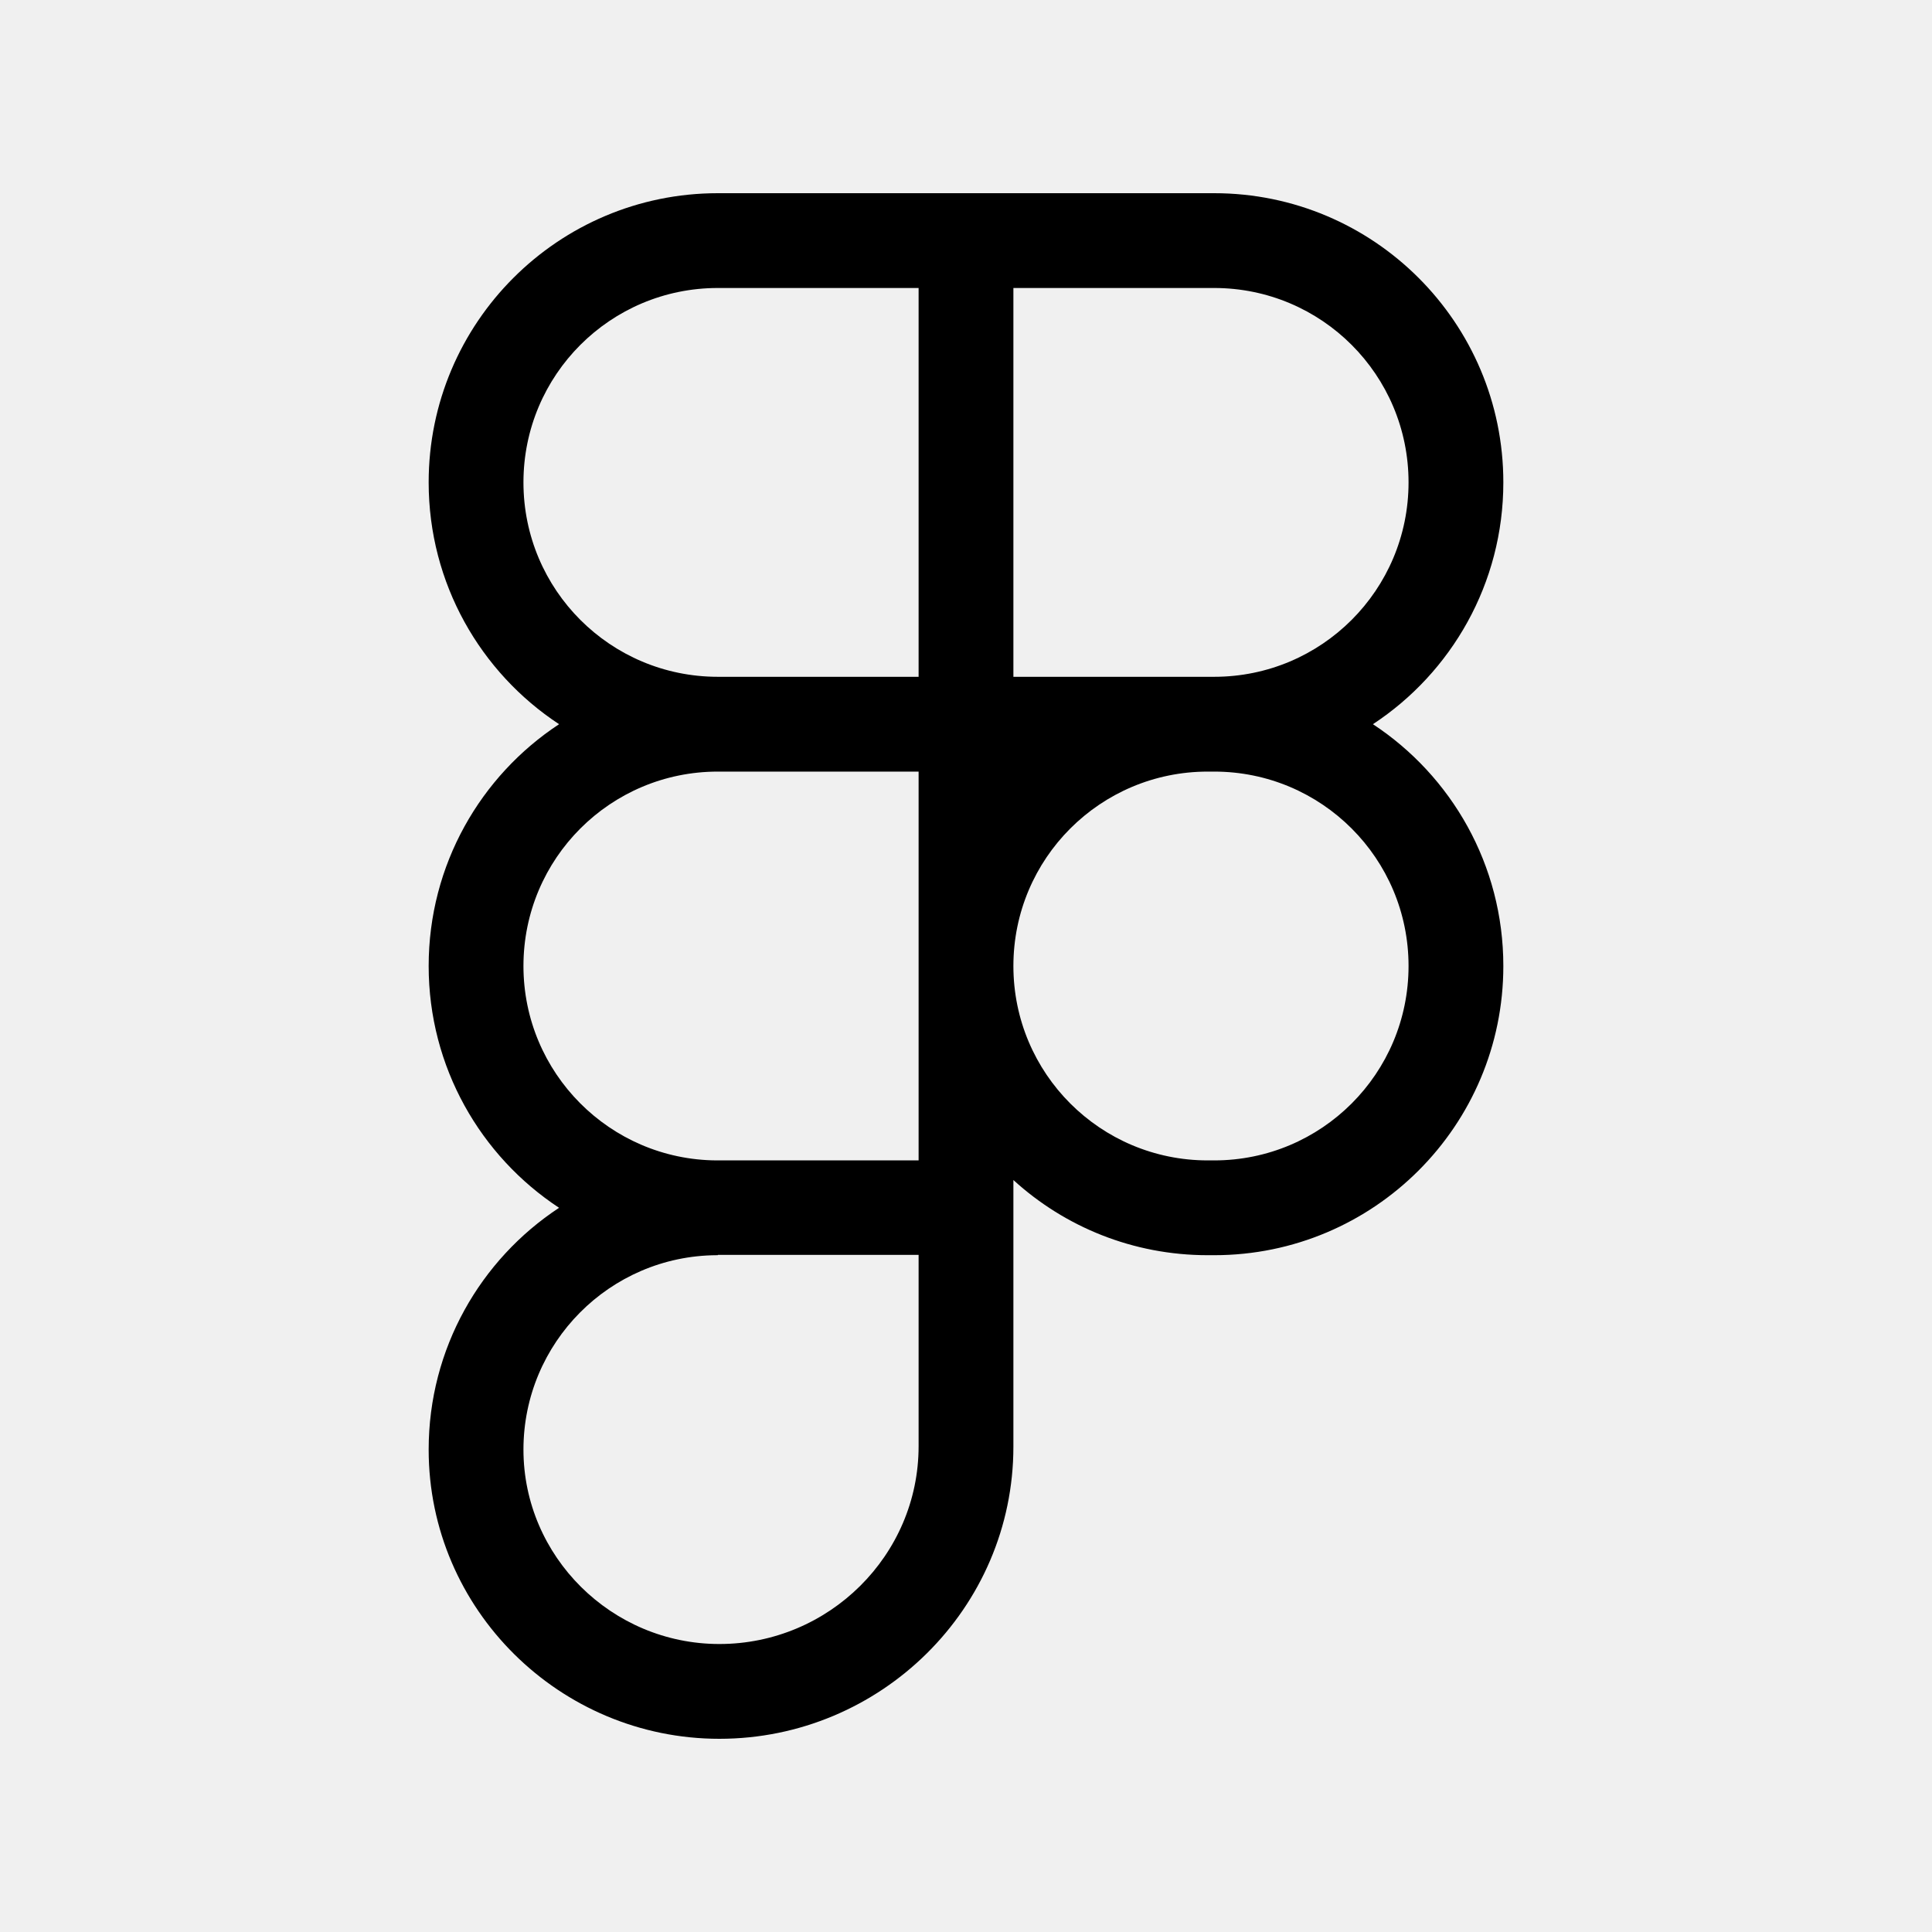
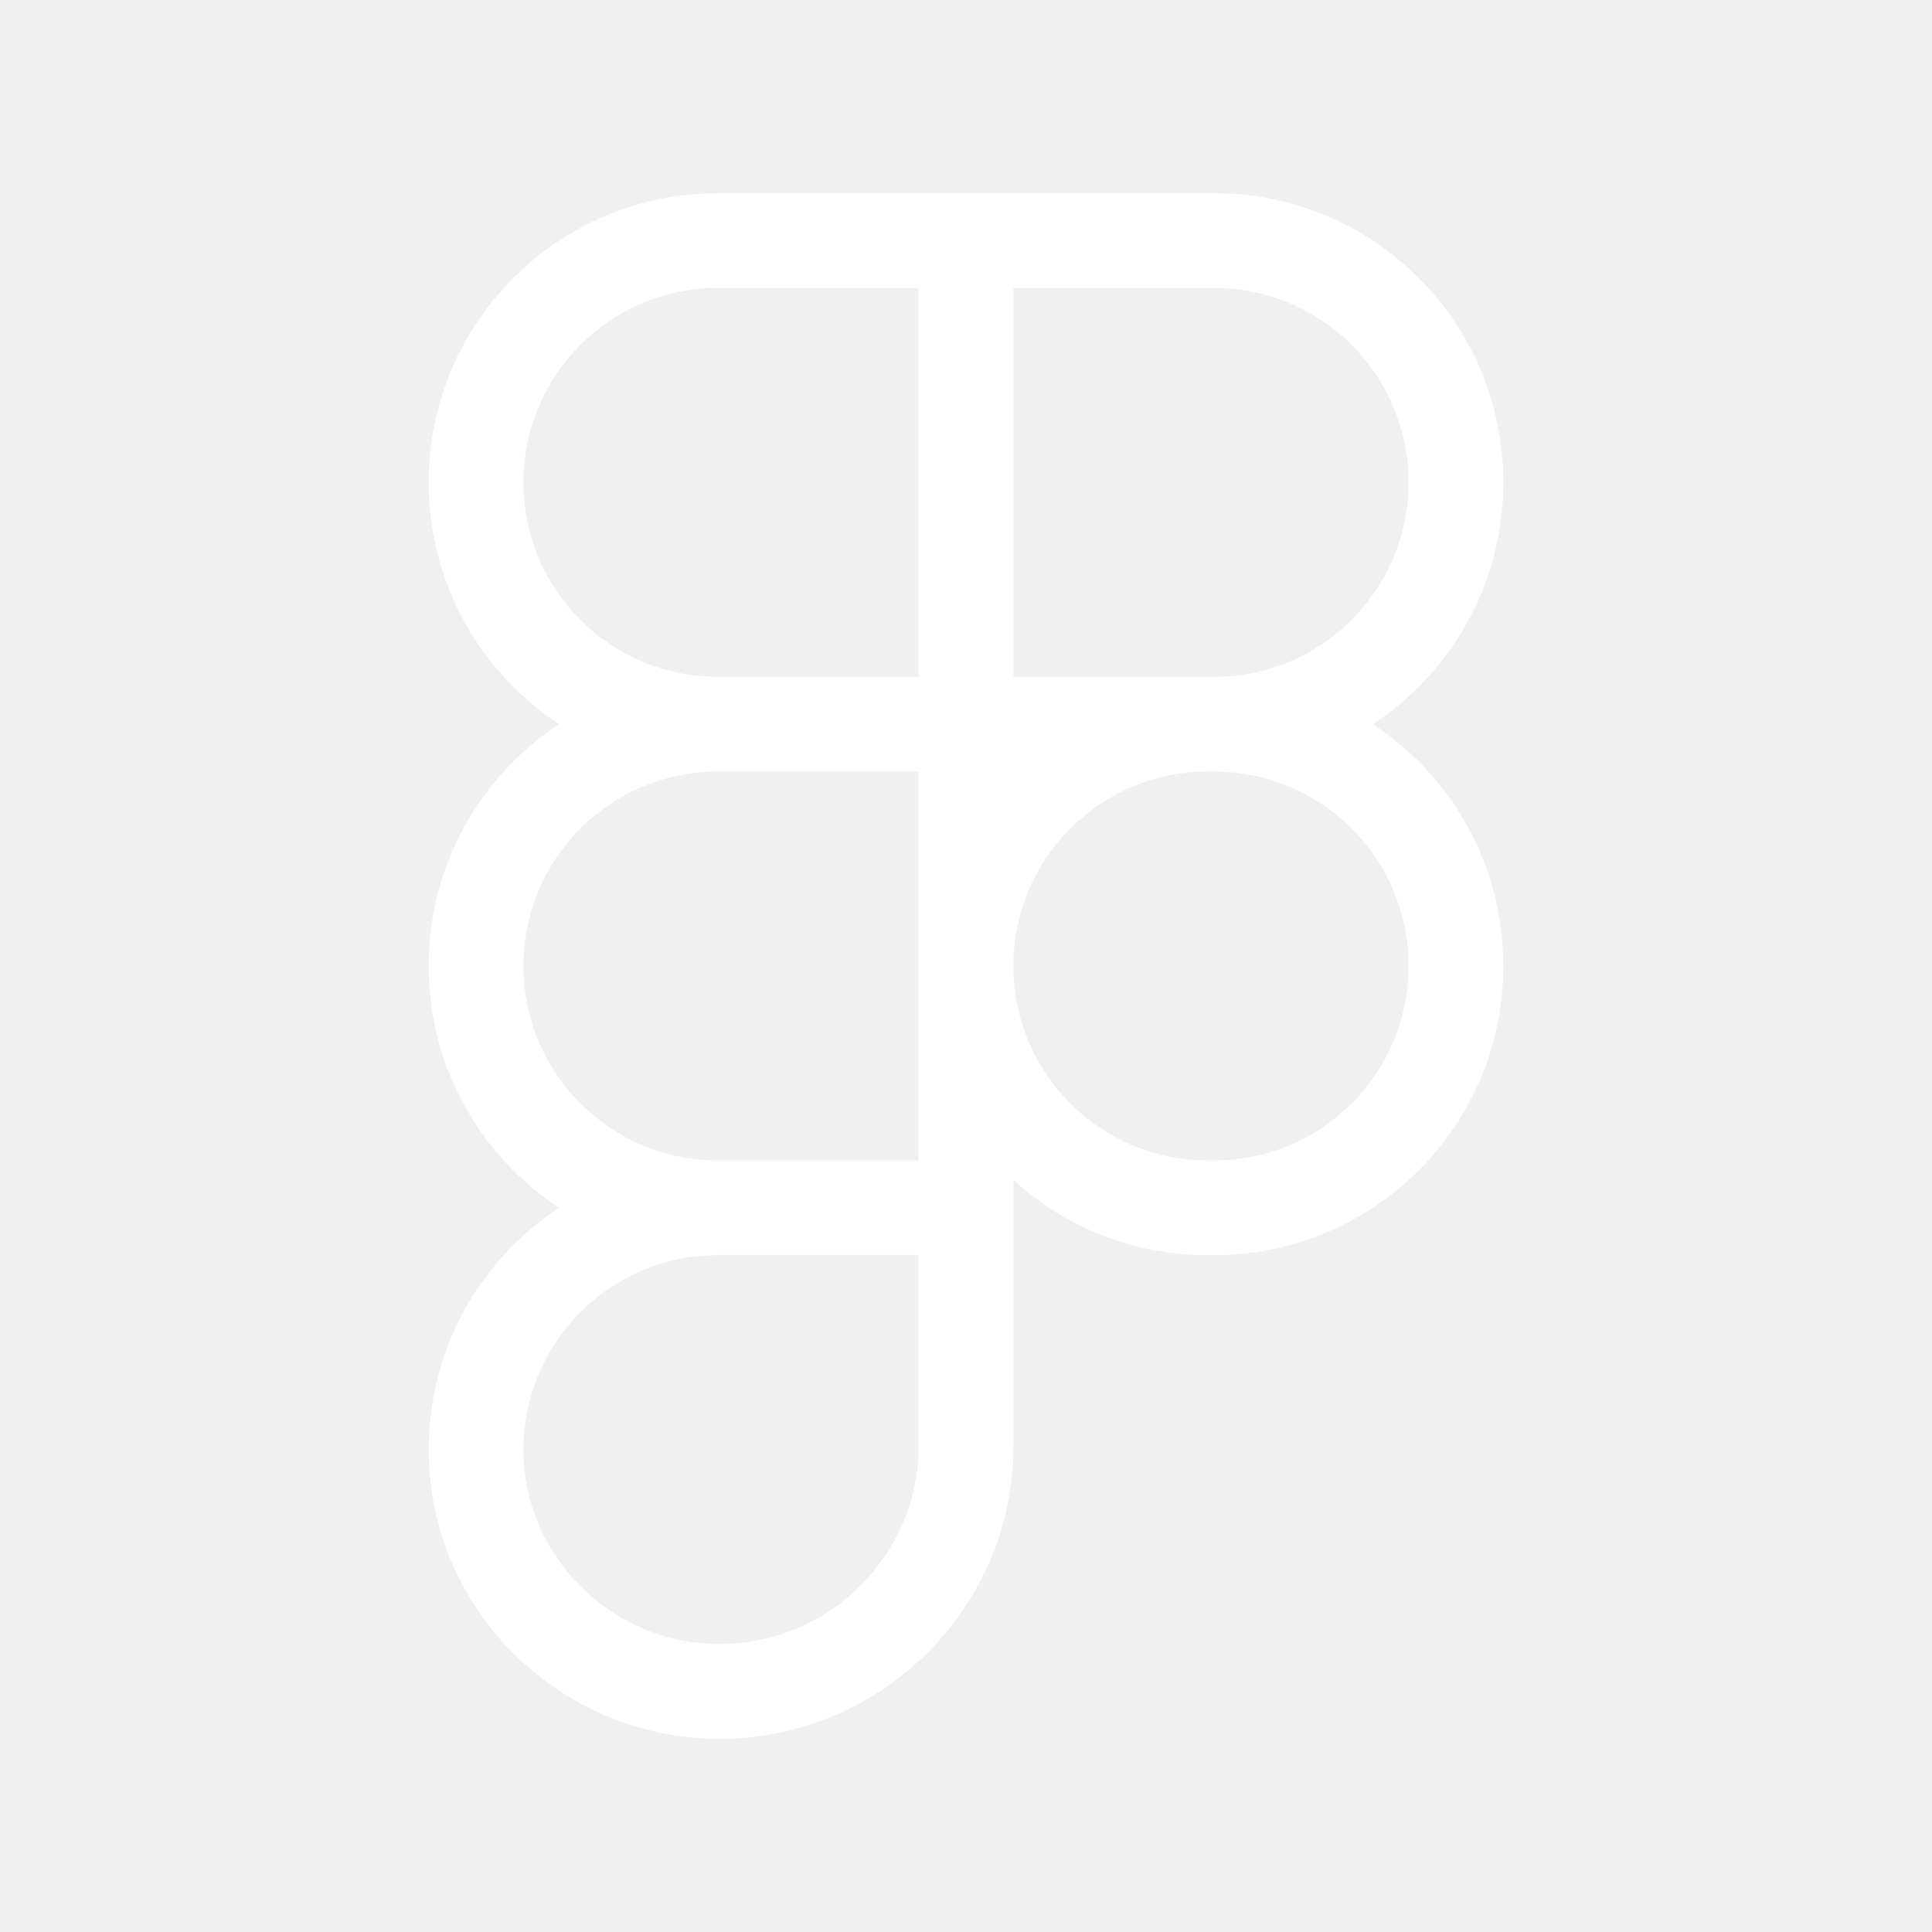
<svg xmlns="http://www.w3.org/2000/svg" viewBox="0 0 640 640">
-   <path d="M142 159.8C142 106.9 184.9 64 237.8 64L402.2 64C455.1 64 498 106.9 498 159.8C498 193.3 480.8 222.8 454.8 239.9C480.8 257 498 286.5 498 320C498 372.9 455.1 415.8 402.2 415.8L400.1 415.8C375.3 415.8 352.7 406.4 335.7 390.9L335.7 479.2C335.7 532.8 291.7 576 238.3 576C185.5 576 142 533.2 142 480.2C142 446.7 159.2 417.2 185.2 400.1C159.2 383 142 353.5 142 320C142 286.5 159.2 257 185.2 239.9C159.2 222.8 142 193.3 142 159.8zM304.3 255.6L237.8 255.6C202.2 255.6 173.4 284.4 173.4 320C173.4 355.4 202 384.2 237.4 384.4L304.3 384.4L304.3 255.6zM335.7 320C335.7 355.6 364.5 384.4 400.1 384.4L402.2 384.4C437.8 384.4 466.6 355.6 466.6 320C466.6 284.4 437.8 255.6 402.2 255.6L400.1 255.6C364.5 255.6 335.7 284.4 335.7 320zM237.8 415.8L237.4 415.8C202 416 173.4 444.8 173.4 480.2C173.4 515.6 202.6 544.6 238.3 544.6C274.6 544.6 304.3 515.2 304.3 479.1L304.3 415.7L237.8 415.7zM237.8 95.4C202.2 95.4 173.4 124.2 173.4 159.8C173.4 195.4 202.2 224.2 237.8 224.2L304.3 224.2L304.3 95.4L237.8 95.4zM335.7 224.2L402.2 224.2C437.8 224.2 466.6 195.4 466.6 159.8C466.6 124.2 437.8 95.4 402.2 95.4L335.7 95.4L335.7 224.2z" />
+   <path fill="#FFFFFF" d="M142 159.8C142 106.9 184.9 64 237.8 64L402.2 64C455.1 64 498 106.9 498 159.8C498 193.3 480.8 222.8 454.8 239.9C480.8 257 498 286.5 498 320C498 372.9 455.1 415.8 402.2 415.8L400.1 415.8C375.3 415.8 352.7 406.4 335.7 390.9L335.7 479.2C335.7 532.8 291.7 576 238.3 576C185.5 576 142 533.2 142 480.2C142 446.7 159.2 417.2 185.2 400.1C159.2 383 142 353.5 142 320C142 286.5 159.2 257 185.2 239.9C159.2 222.8 142 193.3 142 159.8zM304.3 255.6L237.8 255.6C202.2 255.6 173.4 284.4 173.4 320C173.4 355.4 202 384.2 237.4 384.4L304.3 384.4L304.3 255.6zM335.7 320C335.7 355.6 364.5 384.4 400.1 384.4L402.2 384.4C437.8 384.4 466.6 355.6 466.6 320C466.6 284.4 437.8 255.6 402.2 255.6L400.1 255.6C364.5 255.6 335.7 284.4 335.7 320zM237.8 415.8L237.4 415.8C202 416 173.4 444.8 173.4 480.2C173.4 515.6 202.6 544.6 238.3 544.6C274.6 544.6 304.3 515.2 304.3 479.1L304.3 415.7L237.8 415.7zM237.8 95.4C202.2 95.4 173.4 124.2 173.4 159.8C173.4 195.4 202.2 224.2 237.8 224.2L304.3 224.2L304.3 95.4L237.8 95.4zM335.7 224.2L402.2 224.2C437.8 224.2 466.6 195.4 466.6 159.8C466.6 124.2 437.8 95.4 402.2 95.4L335.7 95.4L335.7 224.2z" />
</svg>
